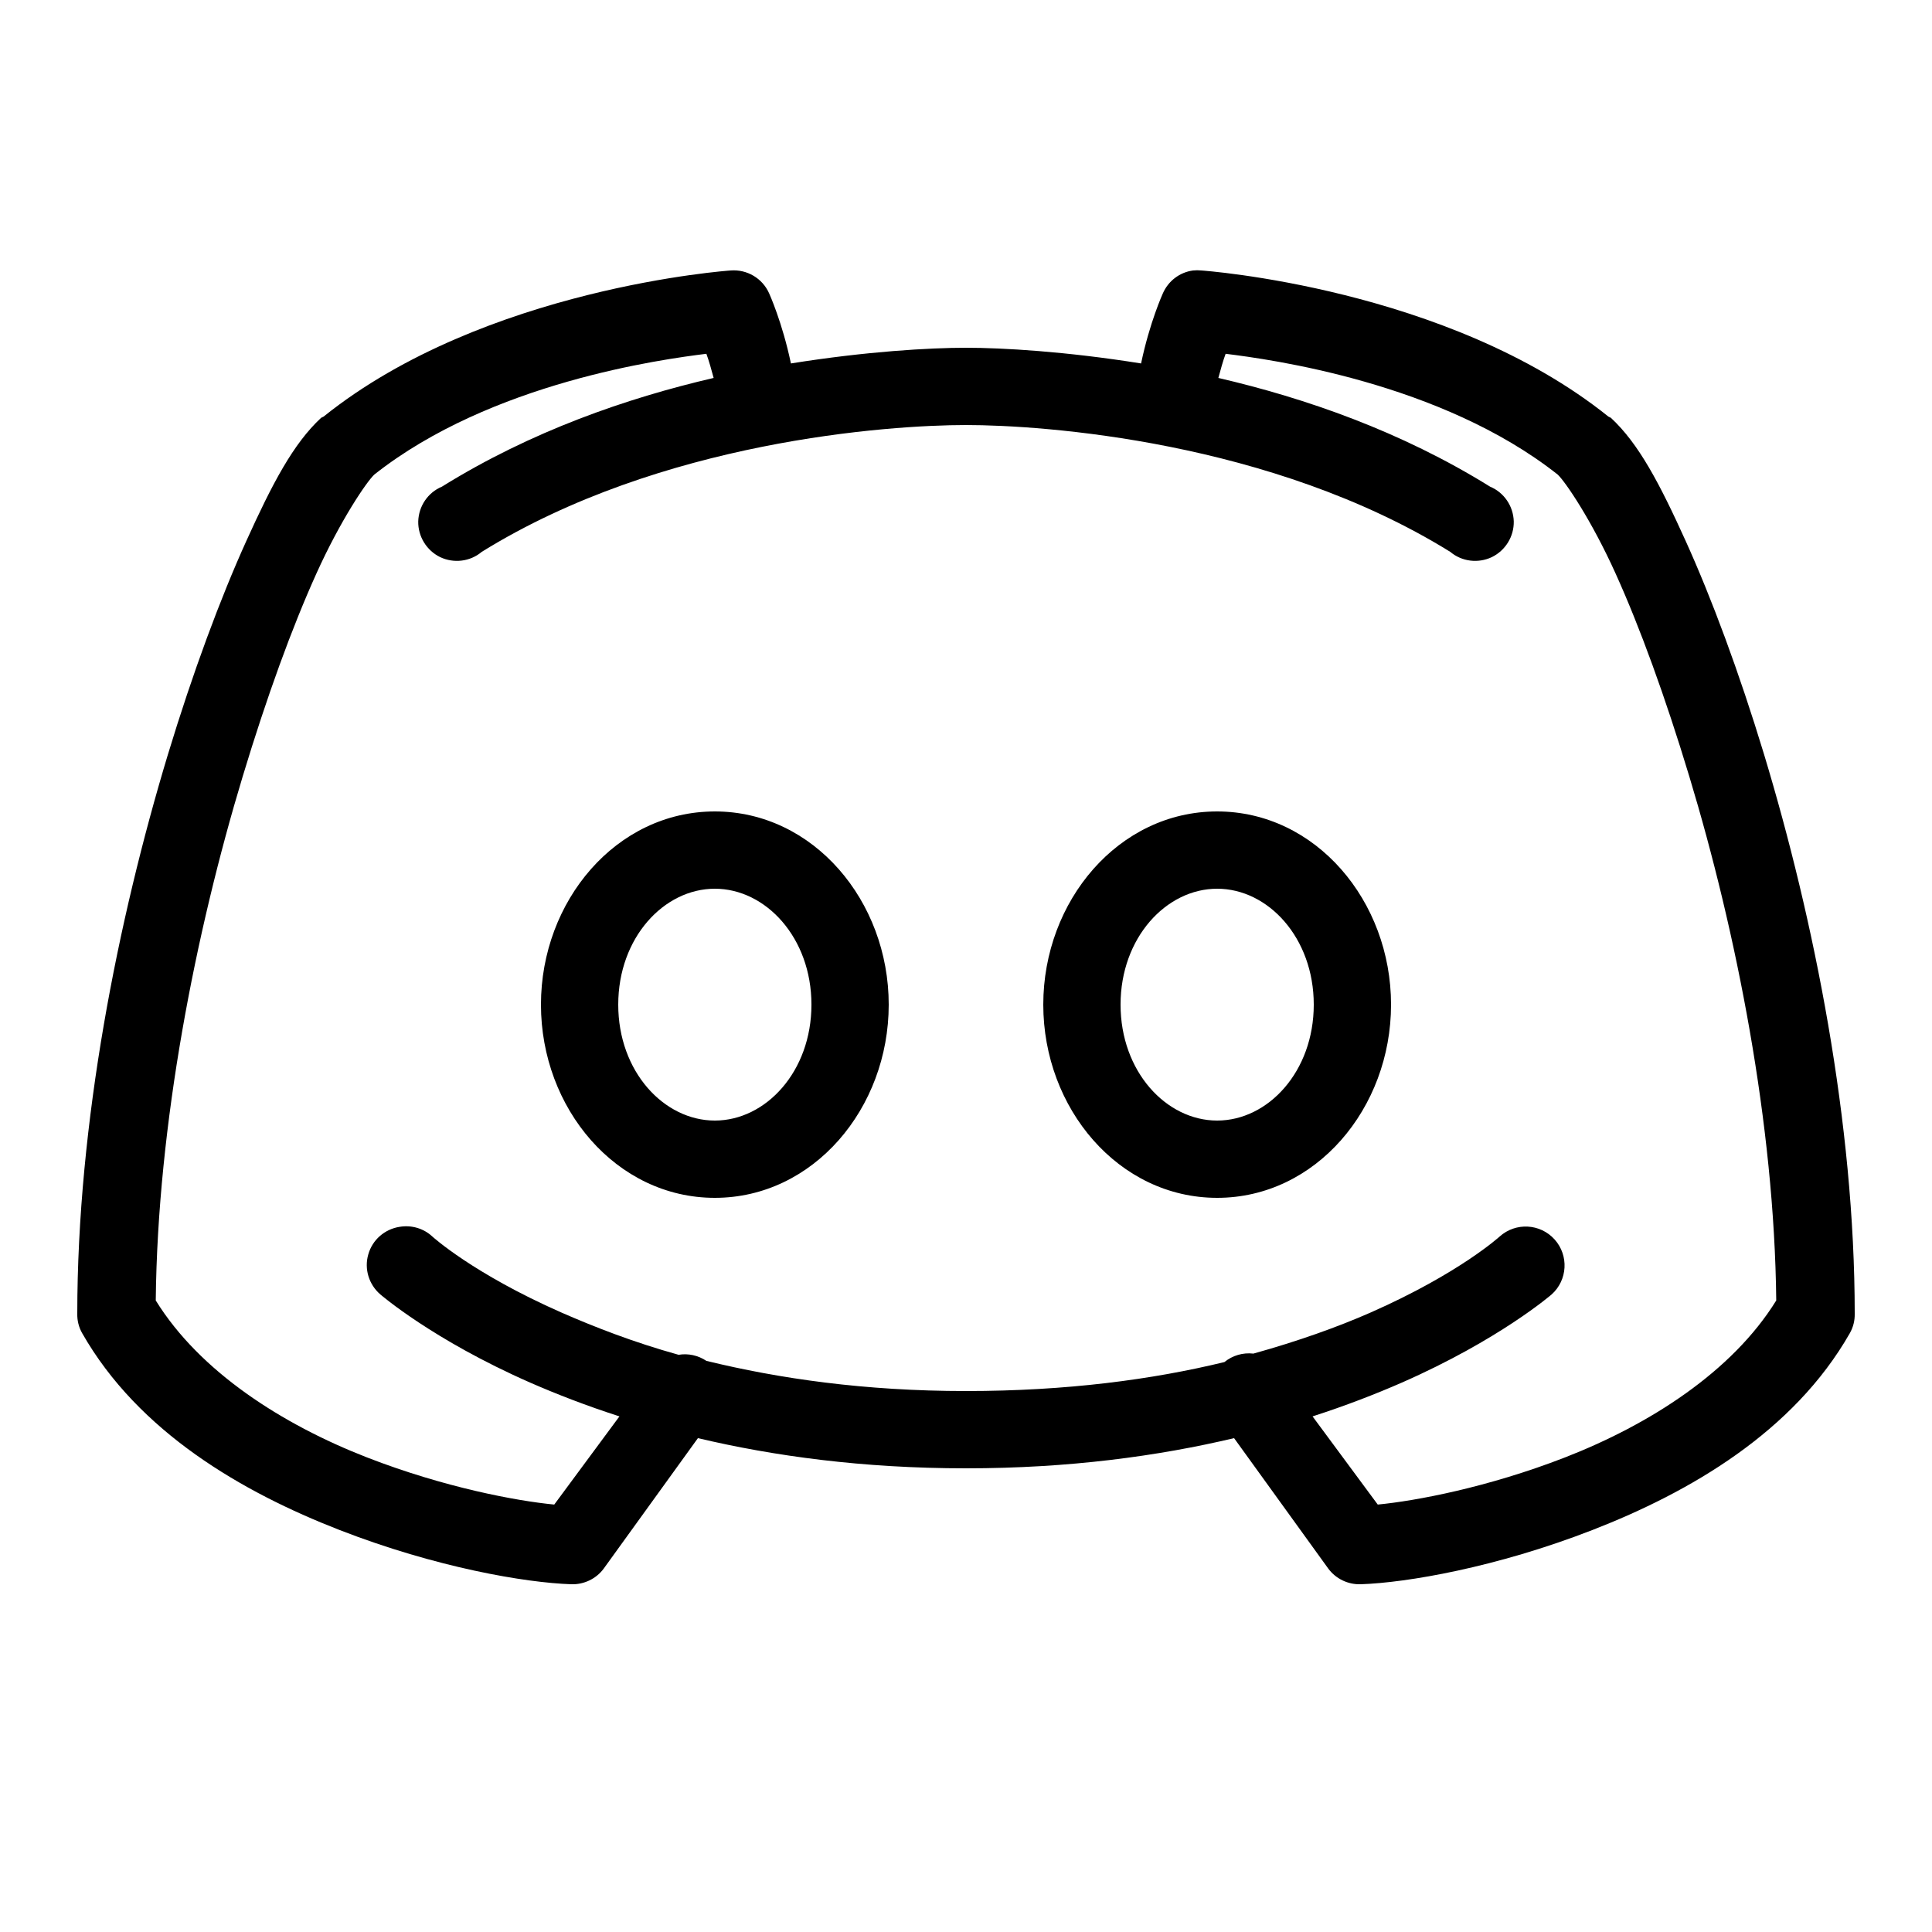
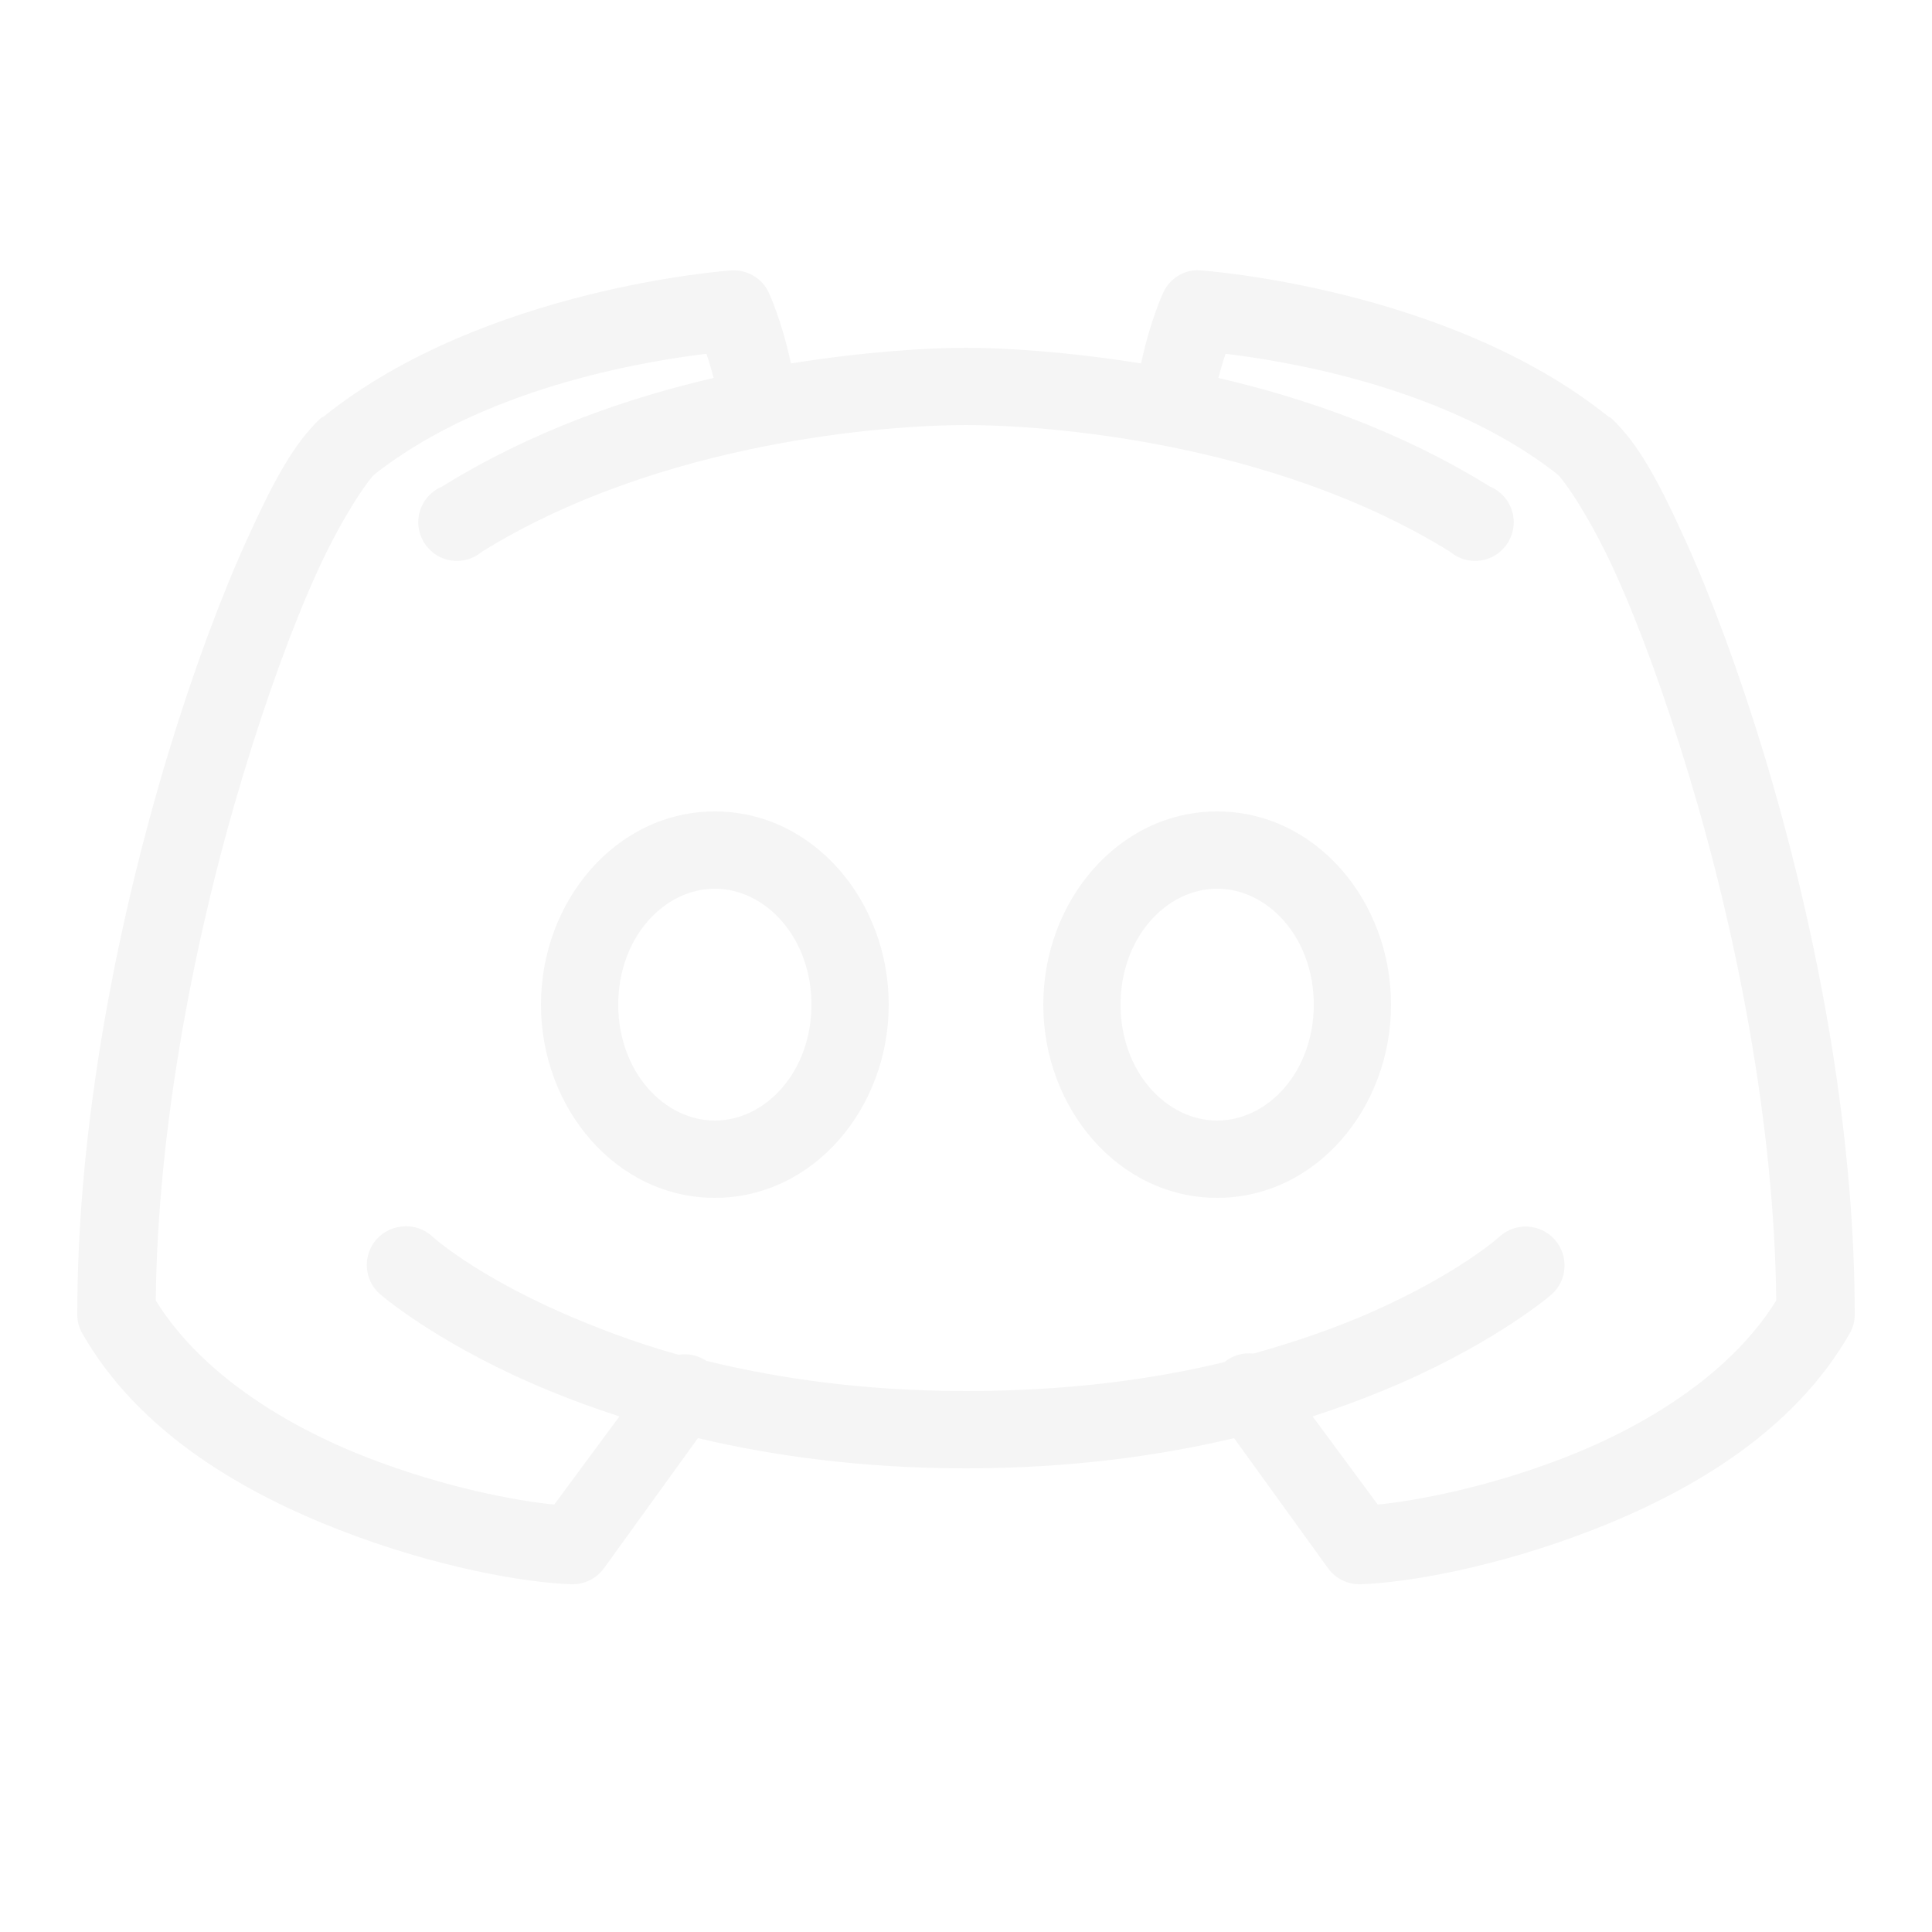
- <svg xmlns="http://www.w3.org/2000/svg" width="50" height="50" fill="#000" viewBox="0 0 50 50">
+ <svg xmlns="http://www.w3.org/2000/svg" width="50" height="50" fill="#f5f5f5" viewBox="0 0 50 50">
  <path d="M 18.906 7 C 18.906 7 12.539 7.438 8.375 10.781 C 8.355 10.789 8.332 10.801 8.312 10.812 C 7.59 11.48 7.047 12.516 6.375 14 C 5.703 15.484 4.992 17.395 4.344 19.531 C 3.051 23.809 2 29.059 2 34 C 1.996 34.176 2.039 34.348 2.125 34.5 C 3.586 37.066 6.273 38.617 8.781 39.594 C 11.289 40.57 13.605 40.961 14.781 41 C 15.113 41.012 15.43 40.859 15.625 40.594 L 18.062 37.219 C 20.027 37.684 22.332 38 25 38 C 27.668 38 29.973 37.684 31.938 37.219 L 34.375 40.594 C 34.57 40.859 34.887 41.012 35.219 41 C 36.395 40.961 38.711 40.57 41.219 39.594 C 43.727 38.617 46.414 37.066 47.875 34.5 C 47.961 34.348 48.004 34.176 48 34 C 48 29.059 46.949 23.809 45.656 19.531 C 45.008 17.395 44.297 15.484 43.625 14 C 42.953 12.516 42.41 11.48 41.688 10.812 C 41.668 10.801 41.645 10.789 41.625 10.781 C 37.461 7.438 31.094 7 31.094 7 C 31.02 6.992 30.949 6.992 30.875 7 C 30.527 7.047 30.234 7.273 30.094 7.594 C 30.094 7.594 29.754 8.34 29.531 9.406 C 27.582 9.094 25.941 9 25 9 C 24.059 9 22.418 9.094 20.469 9.406 C 20.246 8.34 19.906 7.594 19.906 7.594 C 19.734 7.203 19.332 6.965 18.906 7 Z M 18.281 9.156 C 18.355 9.359 18.406 9.551 18.469 9.781 C 16.215 10.305 13.746 11.16 11.438 12.594 C 11.074 12.746 10.836 13.098 10.824 13.492 C 10.816 13.883 11.039 14.246 11.391 14.418 C 11.746 14.586 12.168 14.535 12.469 14.281 C 17.102 11.41 22.996 11 25 11 C 27.004 11 32.898 11.41 37.531 14.281 C 37.832 14.535 38.254 14.586 38.609 14.418 C 38.961 14.246 39.184 13.883 39.176 13.492 C 39.164 13.098 38.926 12.746 38.562 12.594 C 36.254 11.16 33.785 10.305 31.531 9.781 C 31.594 9.551 31.645 9.359 31.719 9.156 C 32.859 9.297 37.293 9.895 40.312 12.281 C 40.508 12.461 41.188 13.461 41.812 14.844 C 42.438 16.227 43.094 18.027 43.719 20.094 C 44.938 24.125 45.922 29.098 45.969 33.656 C 44.832 35.496 42.699 36.863 40.5 37.719 C 38.5 38.496 36.633 38.844 35.656 38.938 L 33.969 36.656 C 34.828 36.379 35.602 36.078 36.281 35.781 C 38.805 34.672 40.156 33.5 40.156 33.5 C 40.57 33.129 40.605 32.492 40.234 32.078 C 39.863 31.664 39.227 31.629 38.812 32 C 38.812 32 37.766 32.957 35.469 33.969 C 34.625 34.34 33.602 34.707 32.438 35.031 C 32.168 35 31.898 35.078 31.688 35.25 C 29.824 35.703 27.609 36 25 36 C 22.371 36 20.152 35.676 18.281 35.219 C 18.07 35.078 17.812 35.02 17.562 35.062 C 16.395 34.738 15.379 34.34 14.531 33.969 C 12.234 32.957 11.188 32 11.188 32 C 10.961 31.789 10.648 31.699 10.344 31.75 C 9.957 31.809 9.637 32.086 9.531 32.465 C 9.422 32.84 9.547 33.246 9.844 33.5 C 9.844 33.5 11.195 34.672 13.719 35.781 C 14.398 36.078 15.172 36.379 16.031 36.656 L 14.344 38.938 C 13.367 38.844 11.5 38.496 9.5 37.719 C 7.301 36.863 5.168 35.496 4.031 33.656 C 4.078 29.098 5.062 24.125 6.281 20.094 C 6.906 18.027 7.562 16.227 8.188 14.844 C 8.812 13.461 9.492 12.461 9.688 12.281 C 12.707 9.895 17.141 9.297 18.281 9.156 Z M 18.5 21 C 15.949 21 14 23.316 14 26 C 14 28.684 15.949 31 18.5 31 C 21.051 31 23 28.684 23 26 C 23 23.316 21.051 21 18.5 21 Z M 31.5 21 C 28.949 21 27 23.316 27 26 C 27 28.684 28.949 31 31.5 31 C 34.051 31 36 28.684 36 26 C 36 23.316 34.051 21 31.5 21 Z M 18.5 23 C 19.816 23 21 24.266 21 26 C 21 27.734 19.816 29 18.5 29 C 17.184 29 16 27.734 16 26 C 16 24.266 17.184 23 18.5 23 Z M 31.5 23 C 32.816 23 34 24.266 34 26 C 34 27.734 32.816 29 31.5 29 C 30.184 29 29 27.734 29 26 C 29 24.266 30.184 23 31.5 23 Z" />
</svg>
